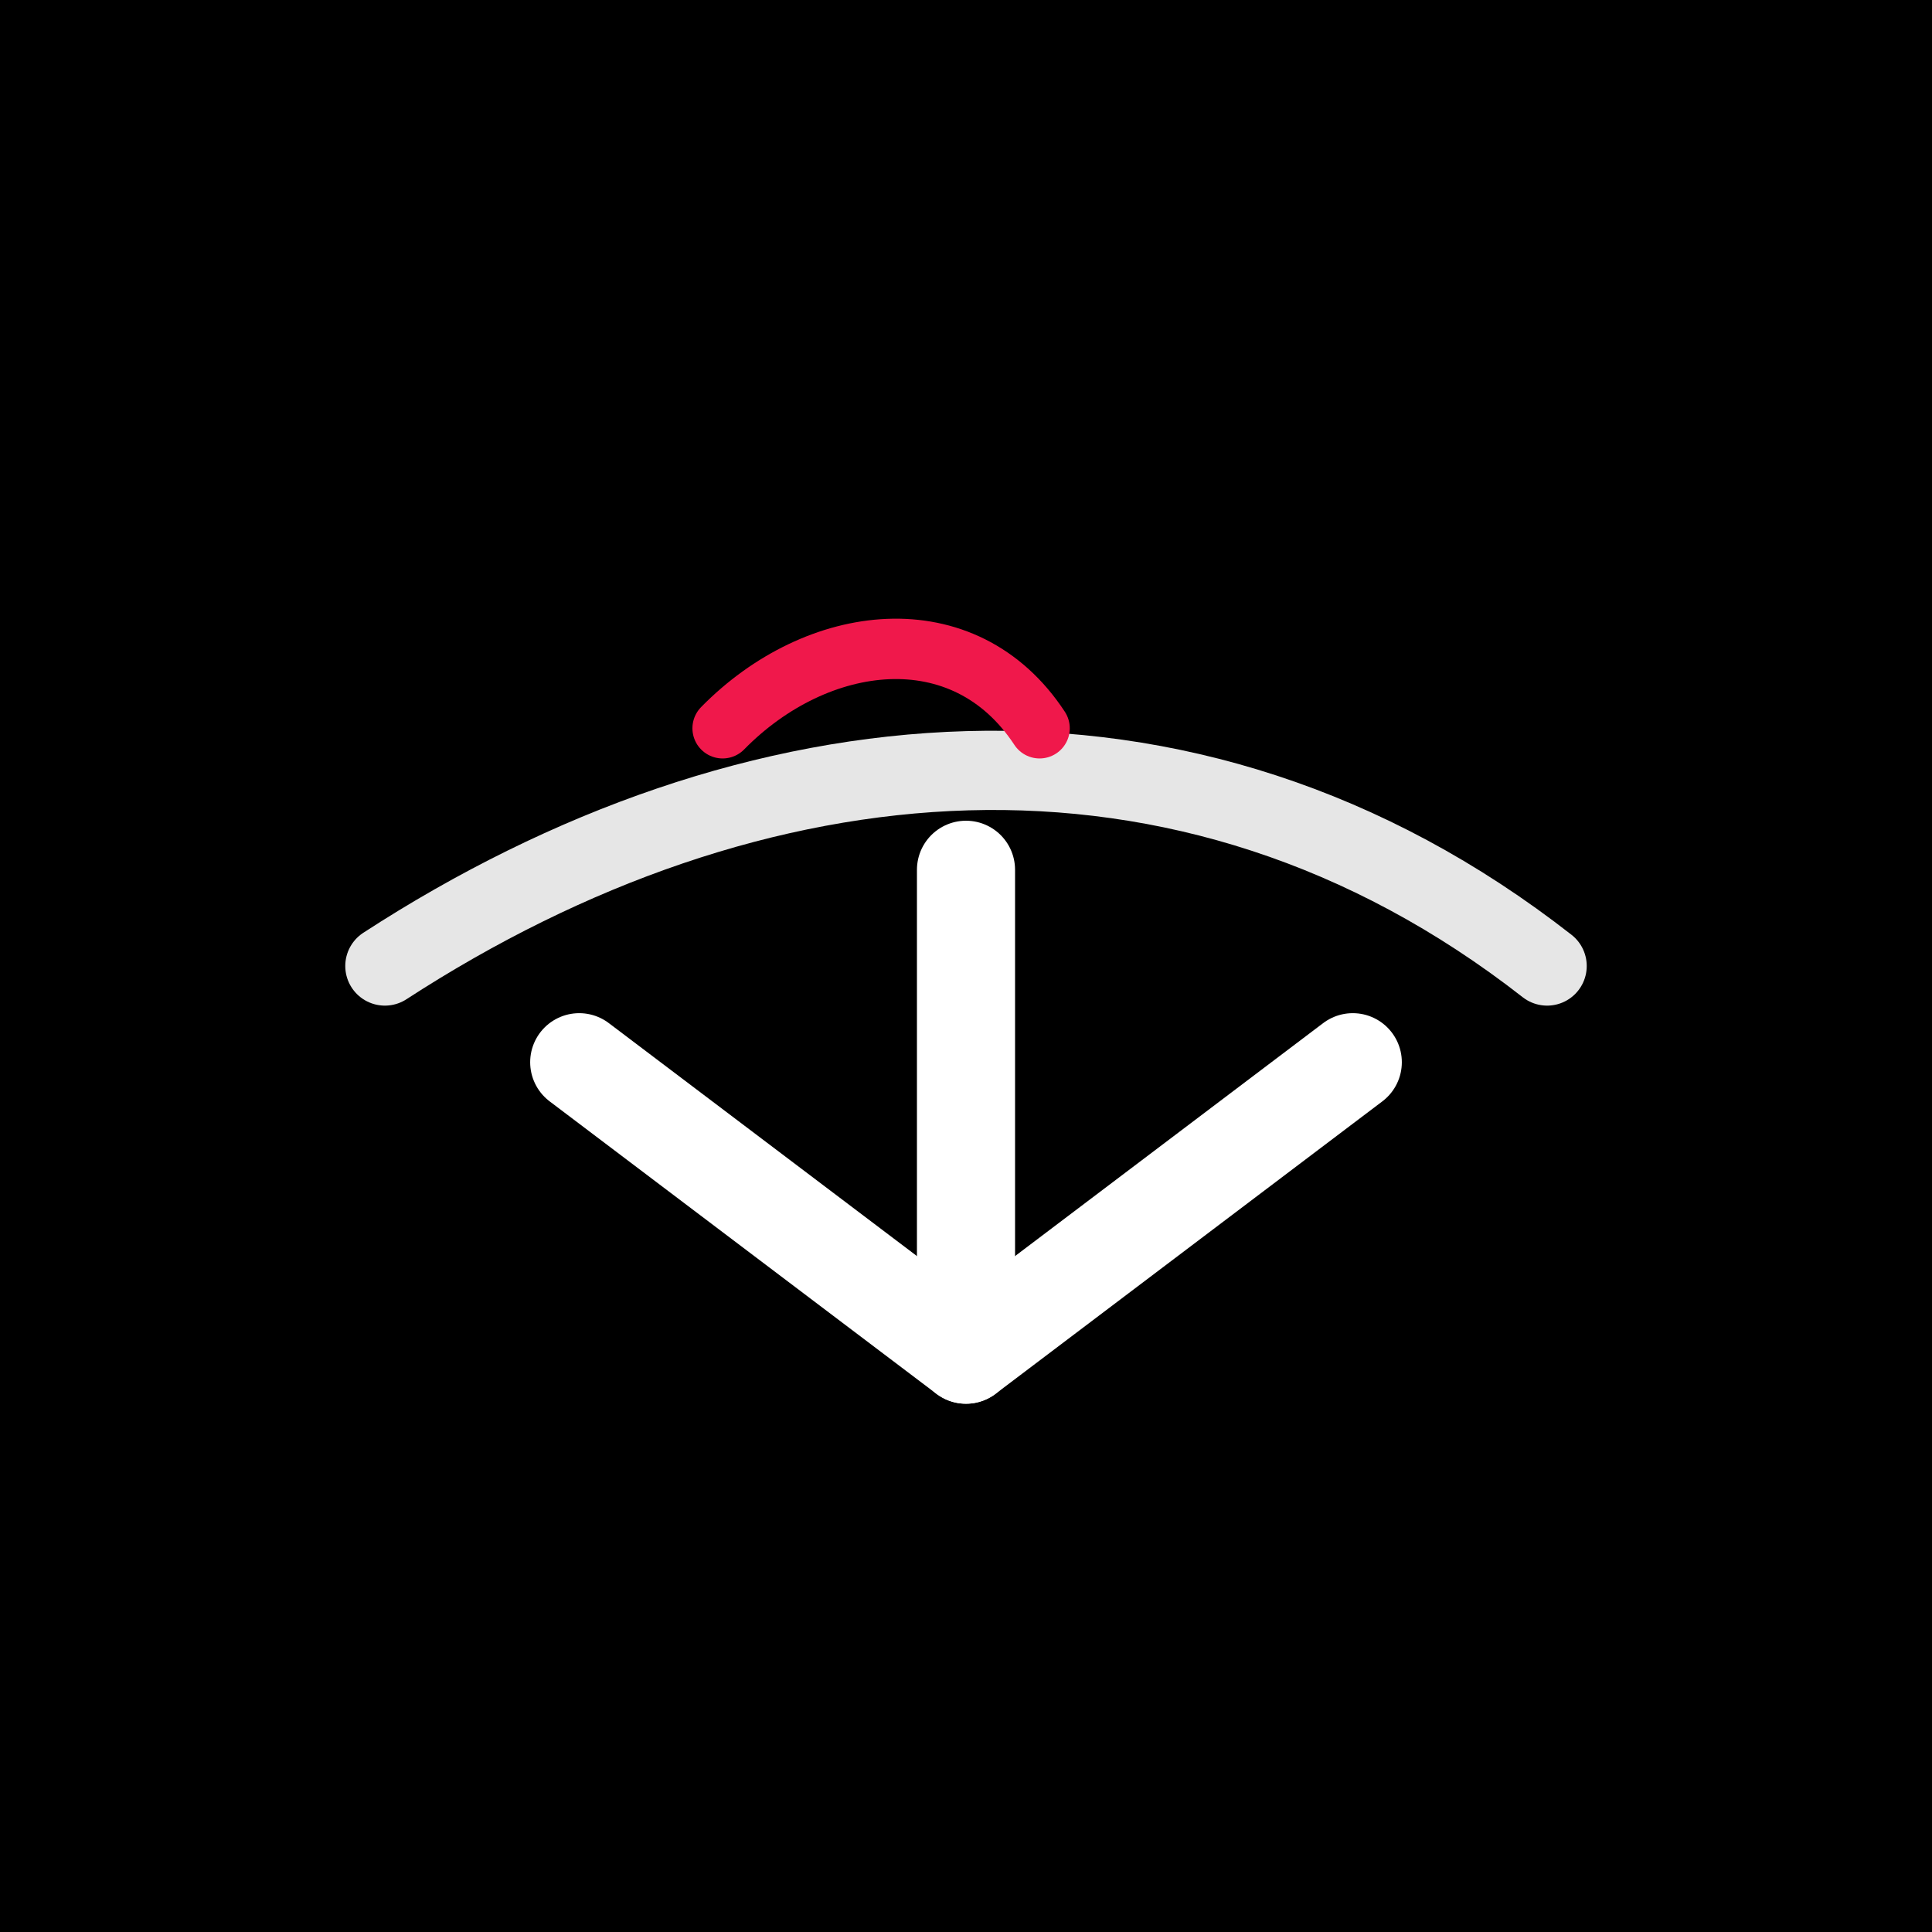
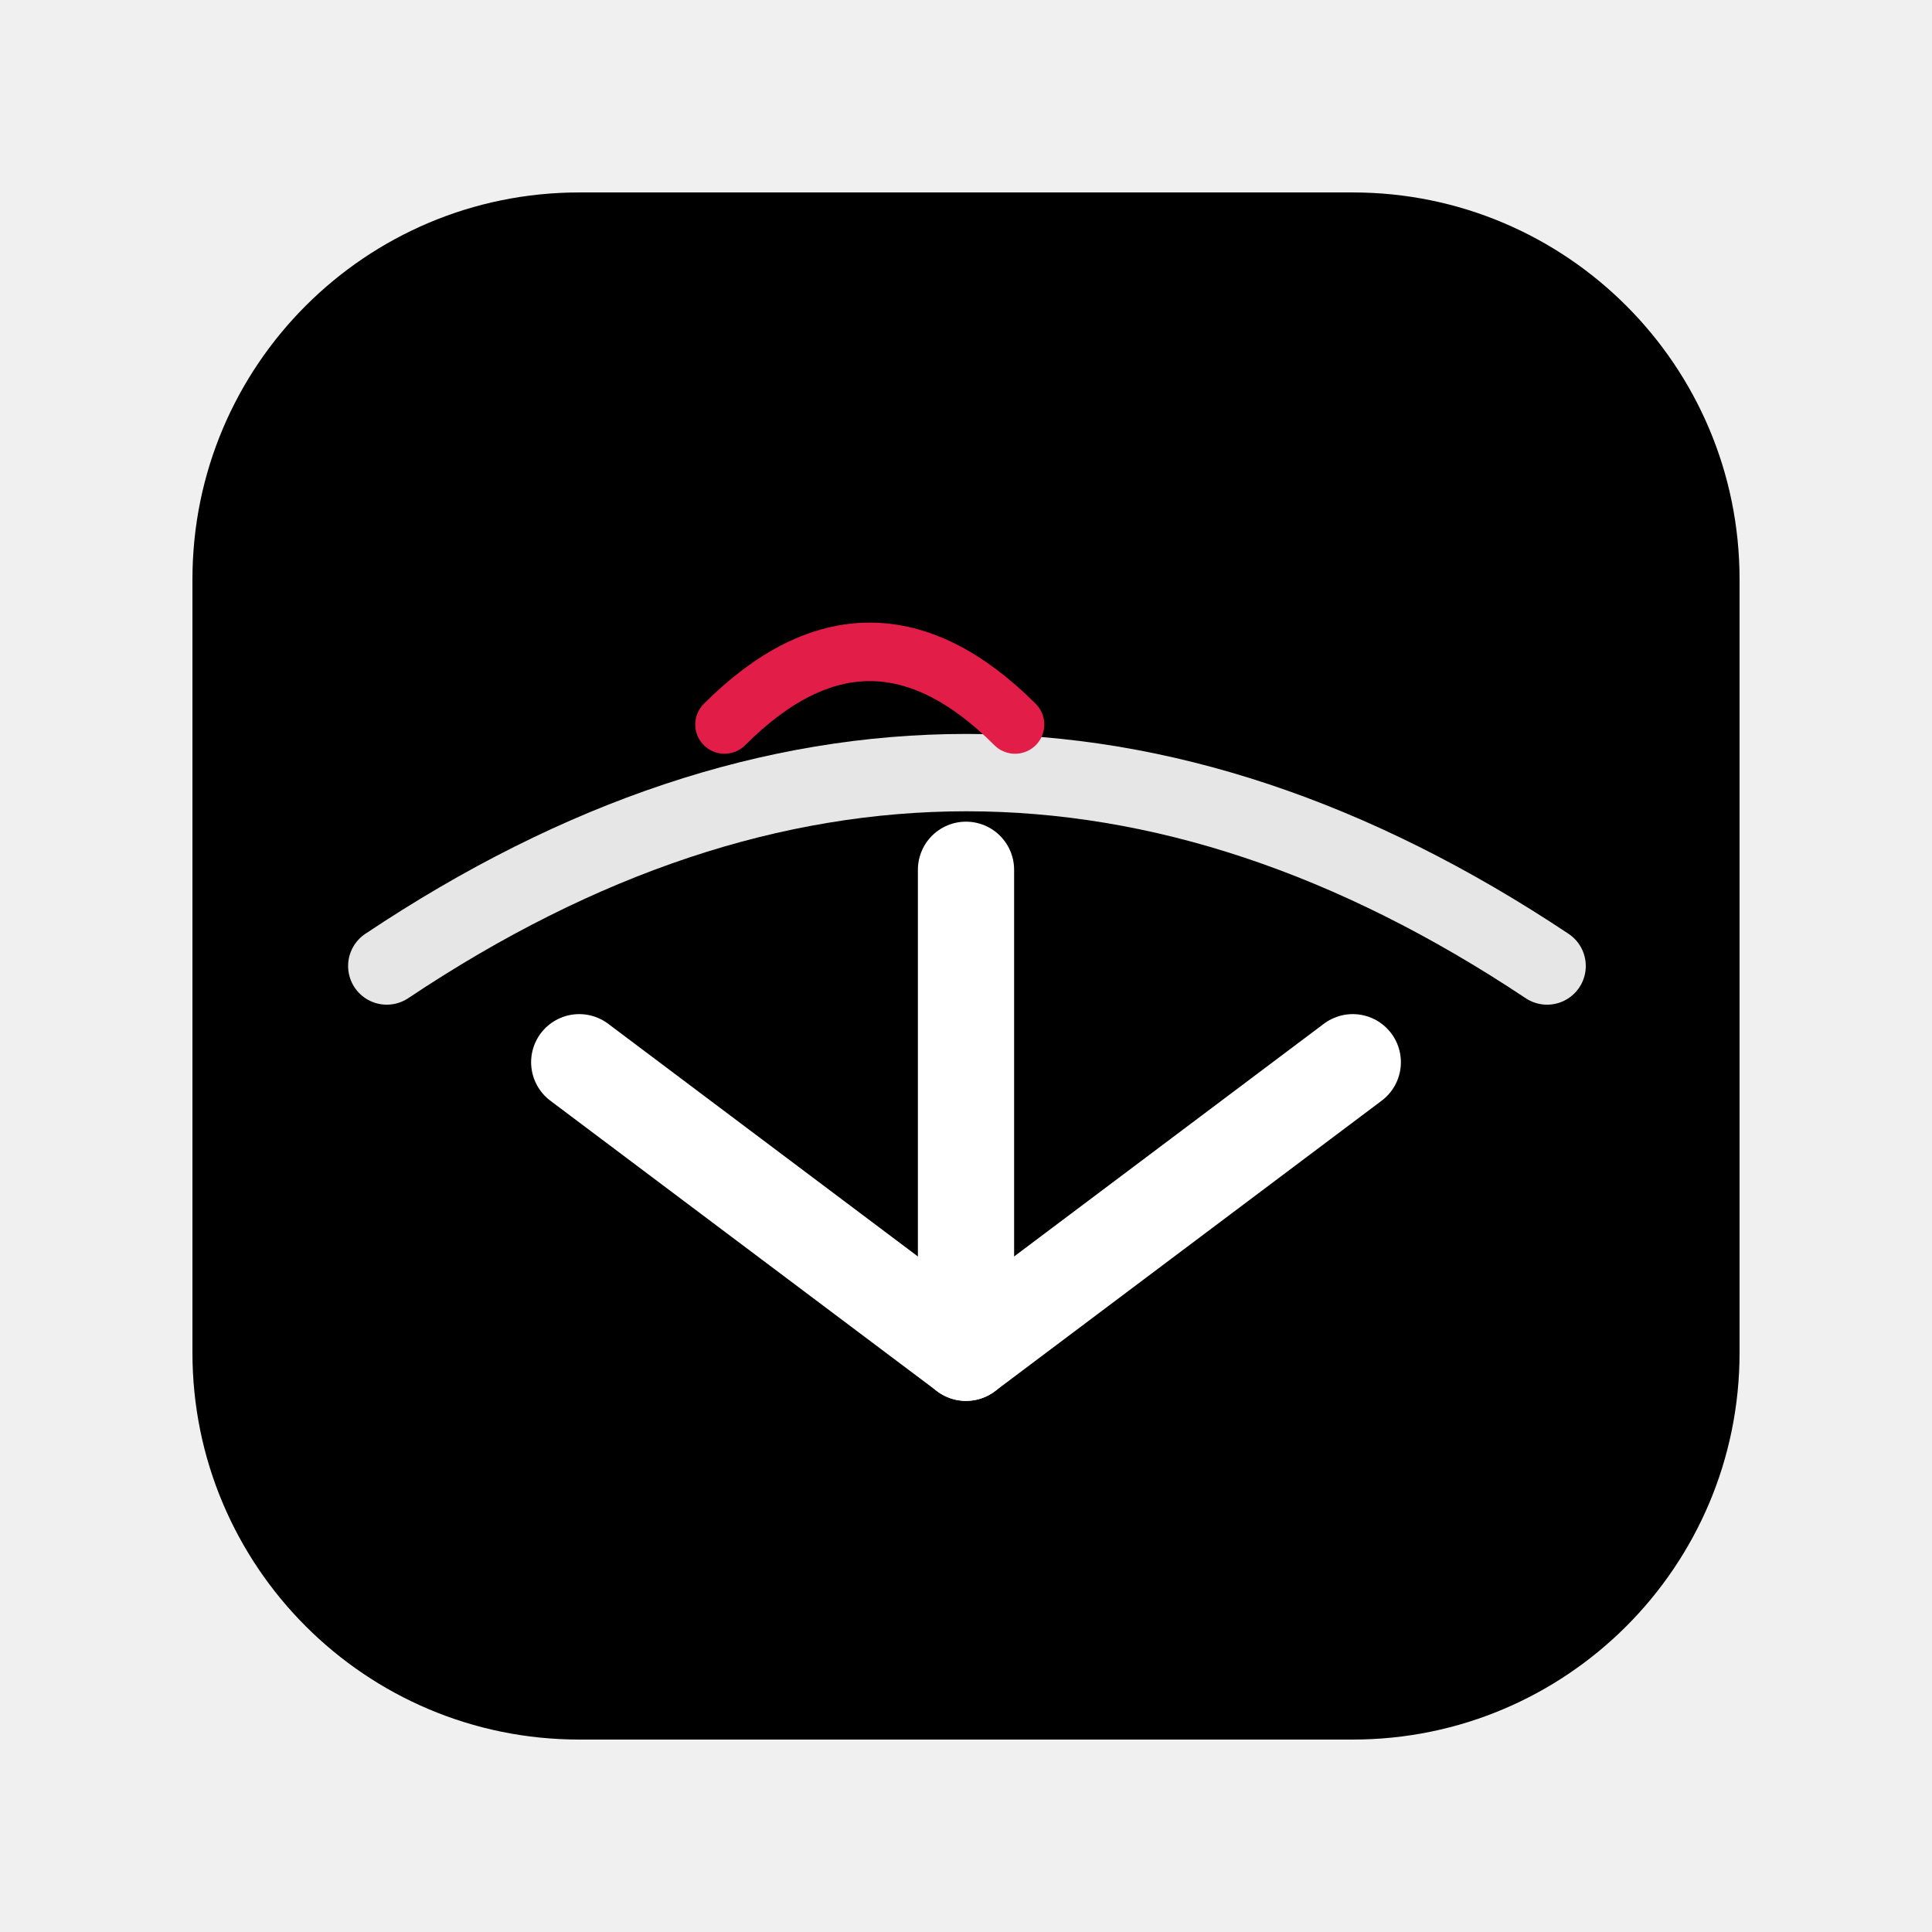
<svg xmlns="http://www.w3.org/2000/svg" viewBox="0 0 1024 1024" role="img" aria-labelledby="title desc">
-   <rect width="1024" height="1024" fill="#000" />
-   <path d="M204 512C398 386 628 362 820 512" fill="none" stroke="#e6e6e6" stroke-width="42" stroke-linecap="round" />
-   <path d="M383 386C433 335 511 325 551 386" fill="none" stroke="#f0184b" stroke-width="32" stroke-linecap="round" />
-   <path d="M307 563 512 718 717 563" fill="none" stroke="#fff" stroke-width="52" stroke-linecap="round" stroke-linejoin="round" />
-   <path d="M512 461V718" fill="none" stroke="#fff" stroke-width="52" stroke-linecap="round" />
+   <rect x="102" y="102" width="820" height="820" rx="205" fill="#000000" />
+   <path d="M205 512 Q512 307 820 512" fill="none" stroke="#FFFFFF" stroke-width="41" stroke-linecap="round" opacity="0.9" />
+   <path d="M307 563 L512 717 L717 563" fill="none" stroke="#FFFFFF" stroke-width="51" stroke-linecap="round" stroke-linejoin="round" />
+   <line x1="512" y1="717" x2="512" y2="461" stroke="#FFFFFF" stroke-width="51" stroke-linecap="round" />
+   <path d="M384 384 Q461 307 538 384" fill="none" stroke="#E11D48" stroke-width="31" stroke-linecap="round" />
</svg>
